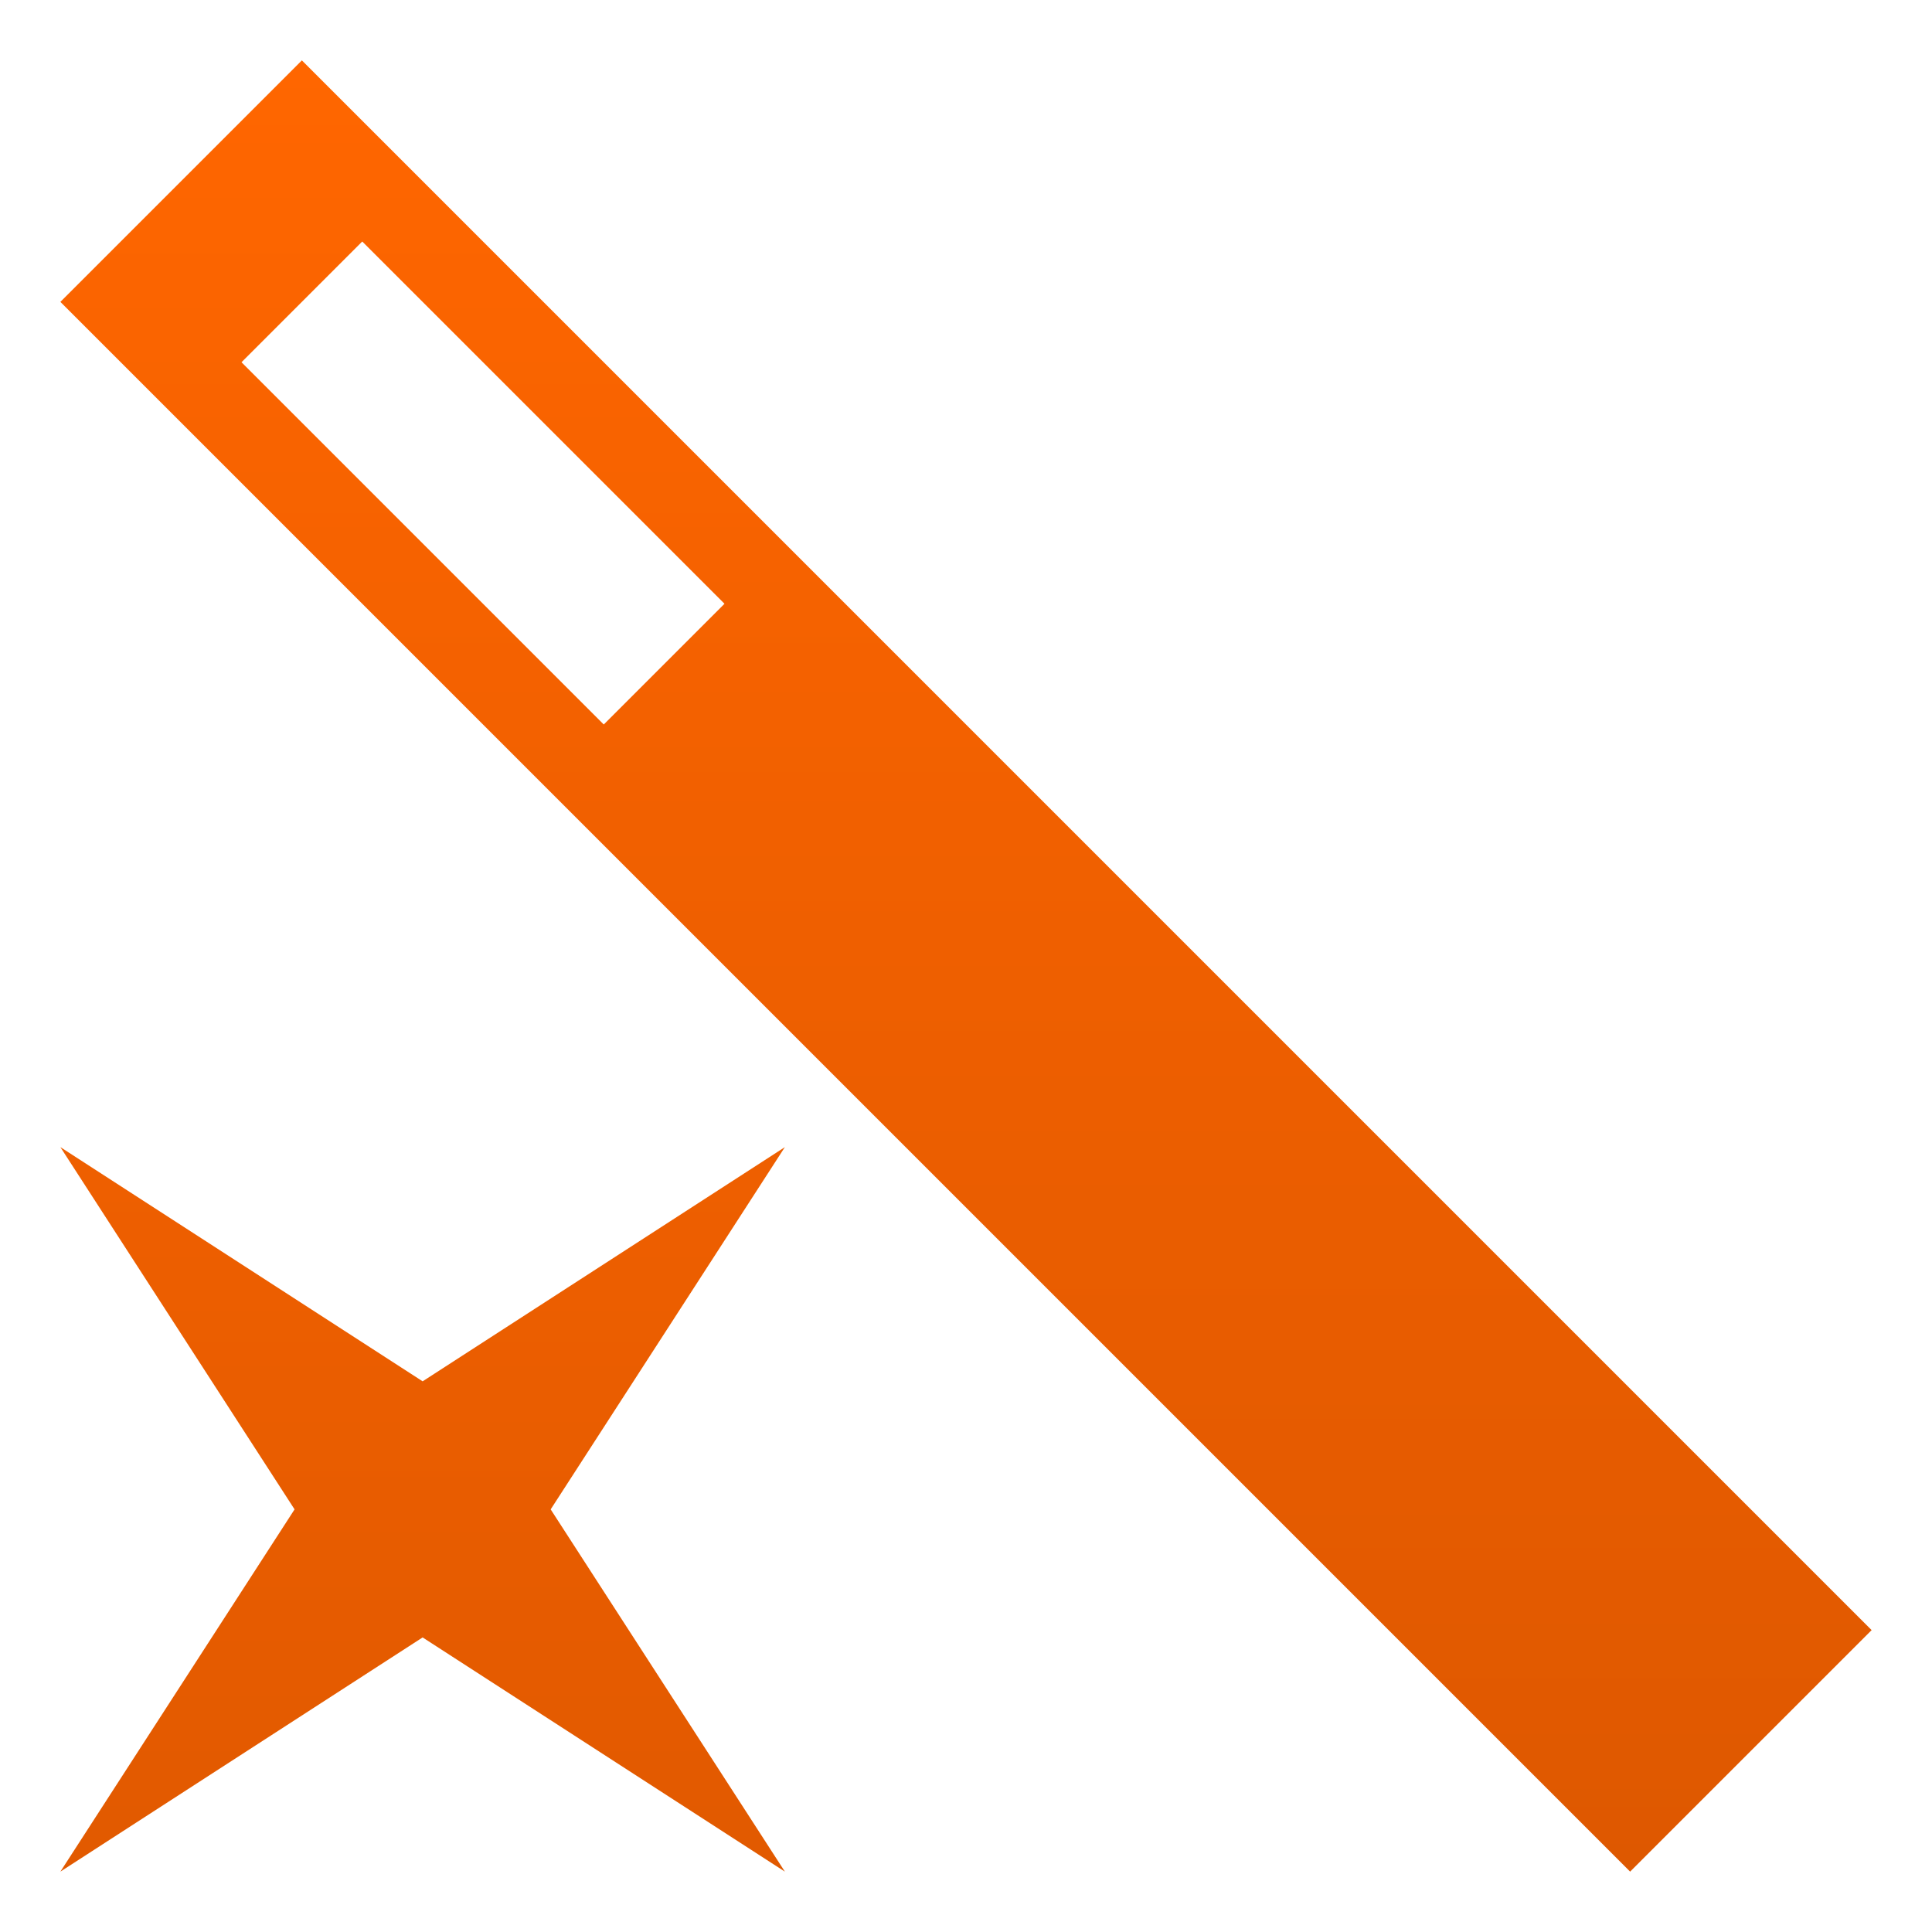
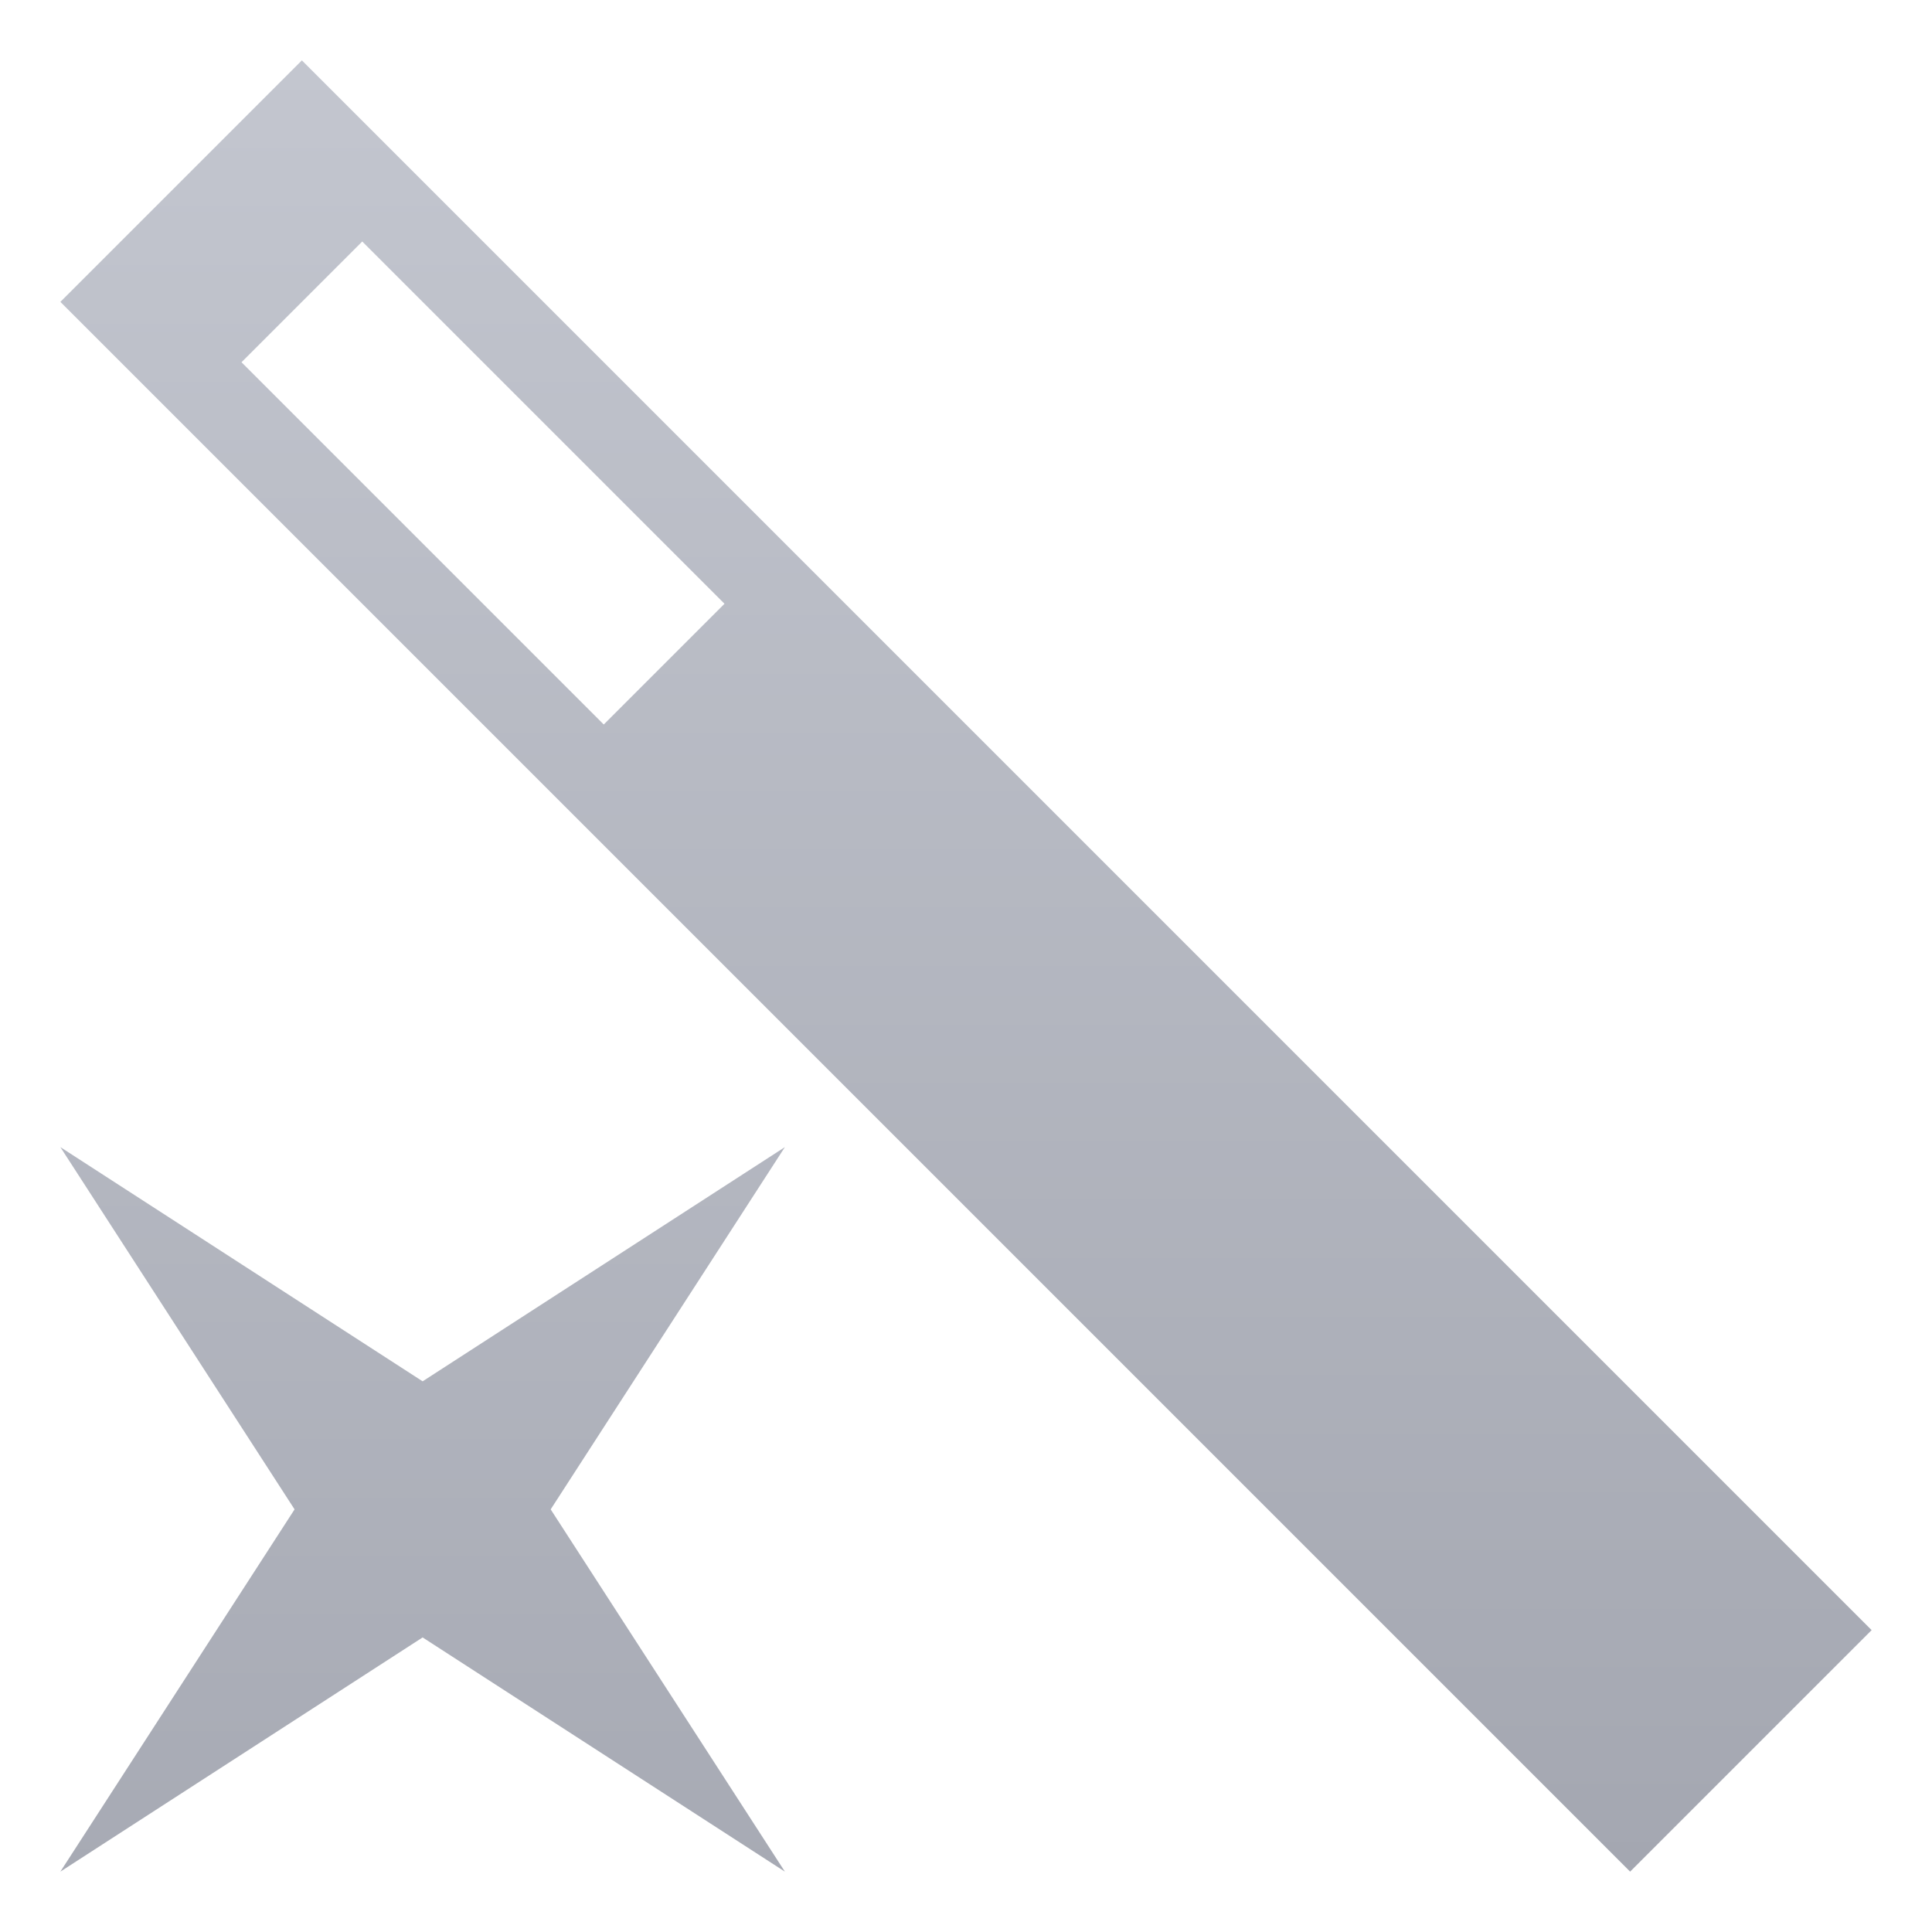
<svg xmlns="http://www.w3.org/2000/svg" xmlns:ns1="http://www.openswatchbook.org/uri/2009/osb" xmlns:xlink="http://www.w3.org/1999/xlink" version="1.1" width="32" height="32" id="svg2" style="display:inline">
  <defs id="defs28">
    <linearGradient id="linearGradient5515" ns1:paint="solid">
      <stop style="stop-color:#000000;stop-opacity:1;" offset="0" id="stop5517" />
    </linearGradient>
    <linearGradient id="linearGradient4942">
-       <stop style="stop-color:#ff6600;stop-opacity:1;" offset="0" id="stop4944" />
-       <stop style="stop-color:#de5800;stop-opacity:1;" offset="1" id="stop4946" />
+       <stop style="stop-color:#c3c6cf;stop-opacity:1;" offset="0" id="stop4944" />
+       <stop style="stop-color:#a4a7b1;stop-opacity:1;" offset="1" id="stop4946" />
    </linearGradient>
    <linearGradient id="linearGradient5695-6">
      <stop style="stop-color:#3c3c3c;stop-opacity:1;" offset="0" id="stop5697-6" />
      <stop style="stop-color:#000000;stop-opacity:1;" offset="1" id="stop5699-7" />
    </linearGradient>
    <linearGradient id="linearGradient5695-4">
      <stop style="stop-color:#646464;stop-opacity:1;" offset="0" id="stop5697-7" />
      <stop style="stop-color:#000000;stop-opacity:1;" offset="1" id="stop5699-6" />
    </linearGradient>
    <linearGradient id="linearGradient4942-73">
-       <stop style="stop-color:#ff6600;stop-opacity:1;" offset="0" id="stop4944-6" />
-       <stop style="stop-color:#de5800;stop-opacity:1;" offset="1" id="stop4946-6" />
+       <stop style="stop-color:#c3c6cf;stop-opacity:1;" offset="0" id="stop4944-6" />
+       <stop style="stop-color:#a4a7b1;stop-opacity:1;" offset="1" id="stop4946-6" />
    </linearGradient>
    <linearGradient id="linearGradient4942-5">
-       <stop style="stop-color:#ff6600;stop-opacity:1;" offset="0" id="stop4944-9" />
-       <stop style="stop-color:#de5800;stop-opacity:1;" offset="1" id="stop4946-5" />
+       <stop style="stop-color:#c3c6cf;stop-opacity:1;" offset="0" id="stop4944-9" />
+       <stop style="stop-color:#a4a7b1;stop-opacity:1;" offset="1" id="stop4946-5" />
    </linearGradient>
    <linearGradient xlink:href="#linearGradient4942" id="linearGradient3321" x1="-4.0054321e-08" y1="15" x2="30" y2="15" gradientUnits="userSpaceOnUse" gradientTransform="rotate(90,15,15)" />
    <linearGradient xlink:href="#linearGradient4942" id="linearGradient3323" gradientUnits="userSpaceOnUse" x1="-4.0054321e-08" y1="15" x2="30" y2="15" gradientTransform="rotate(90,12,14)" />
    <linearGradient xlink:href="#linearGradient4942" id="linearGradient3325" gradientUnits="userSpaceOnUse" x1="-4.0054321e-08" y1="15" x2="30" y2="15" gradientTransform="rotate(90,15,15)" />
  </defs>
  <g style="display:inline" id="ic_library_crates">
    <g style="display:inline;fill:url(#linearGradient3321);fill-opacity:1" id="ic_preferences_bpmdetect" transform="translate(1,1)">
      <path transform="translate(3,0.999999)" d="M 9,29 3,25.121 -3,29 0.879,23 -3,17 3,20.879 9,17 5.121,23 Z" id="path4430-8" style="display:inline;fill:url(#linearGradient3323);fill-opacity:1;stroke:none" />
      <path id="path4365-1" d="M 4,-8.0054327e-8 -4.0054322e-8,4 26,30 30,26 Z M 5,3 11,9 9,11 3,5 Z" style="display:inline;fill:url(#linearGradient3325);fill-opacity:1;stroke:none" />
    </g>
  </g>
</svg>
